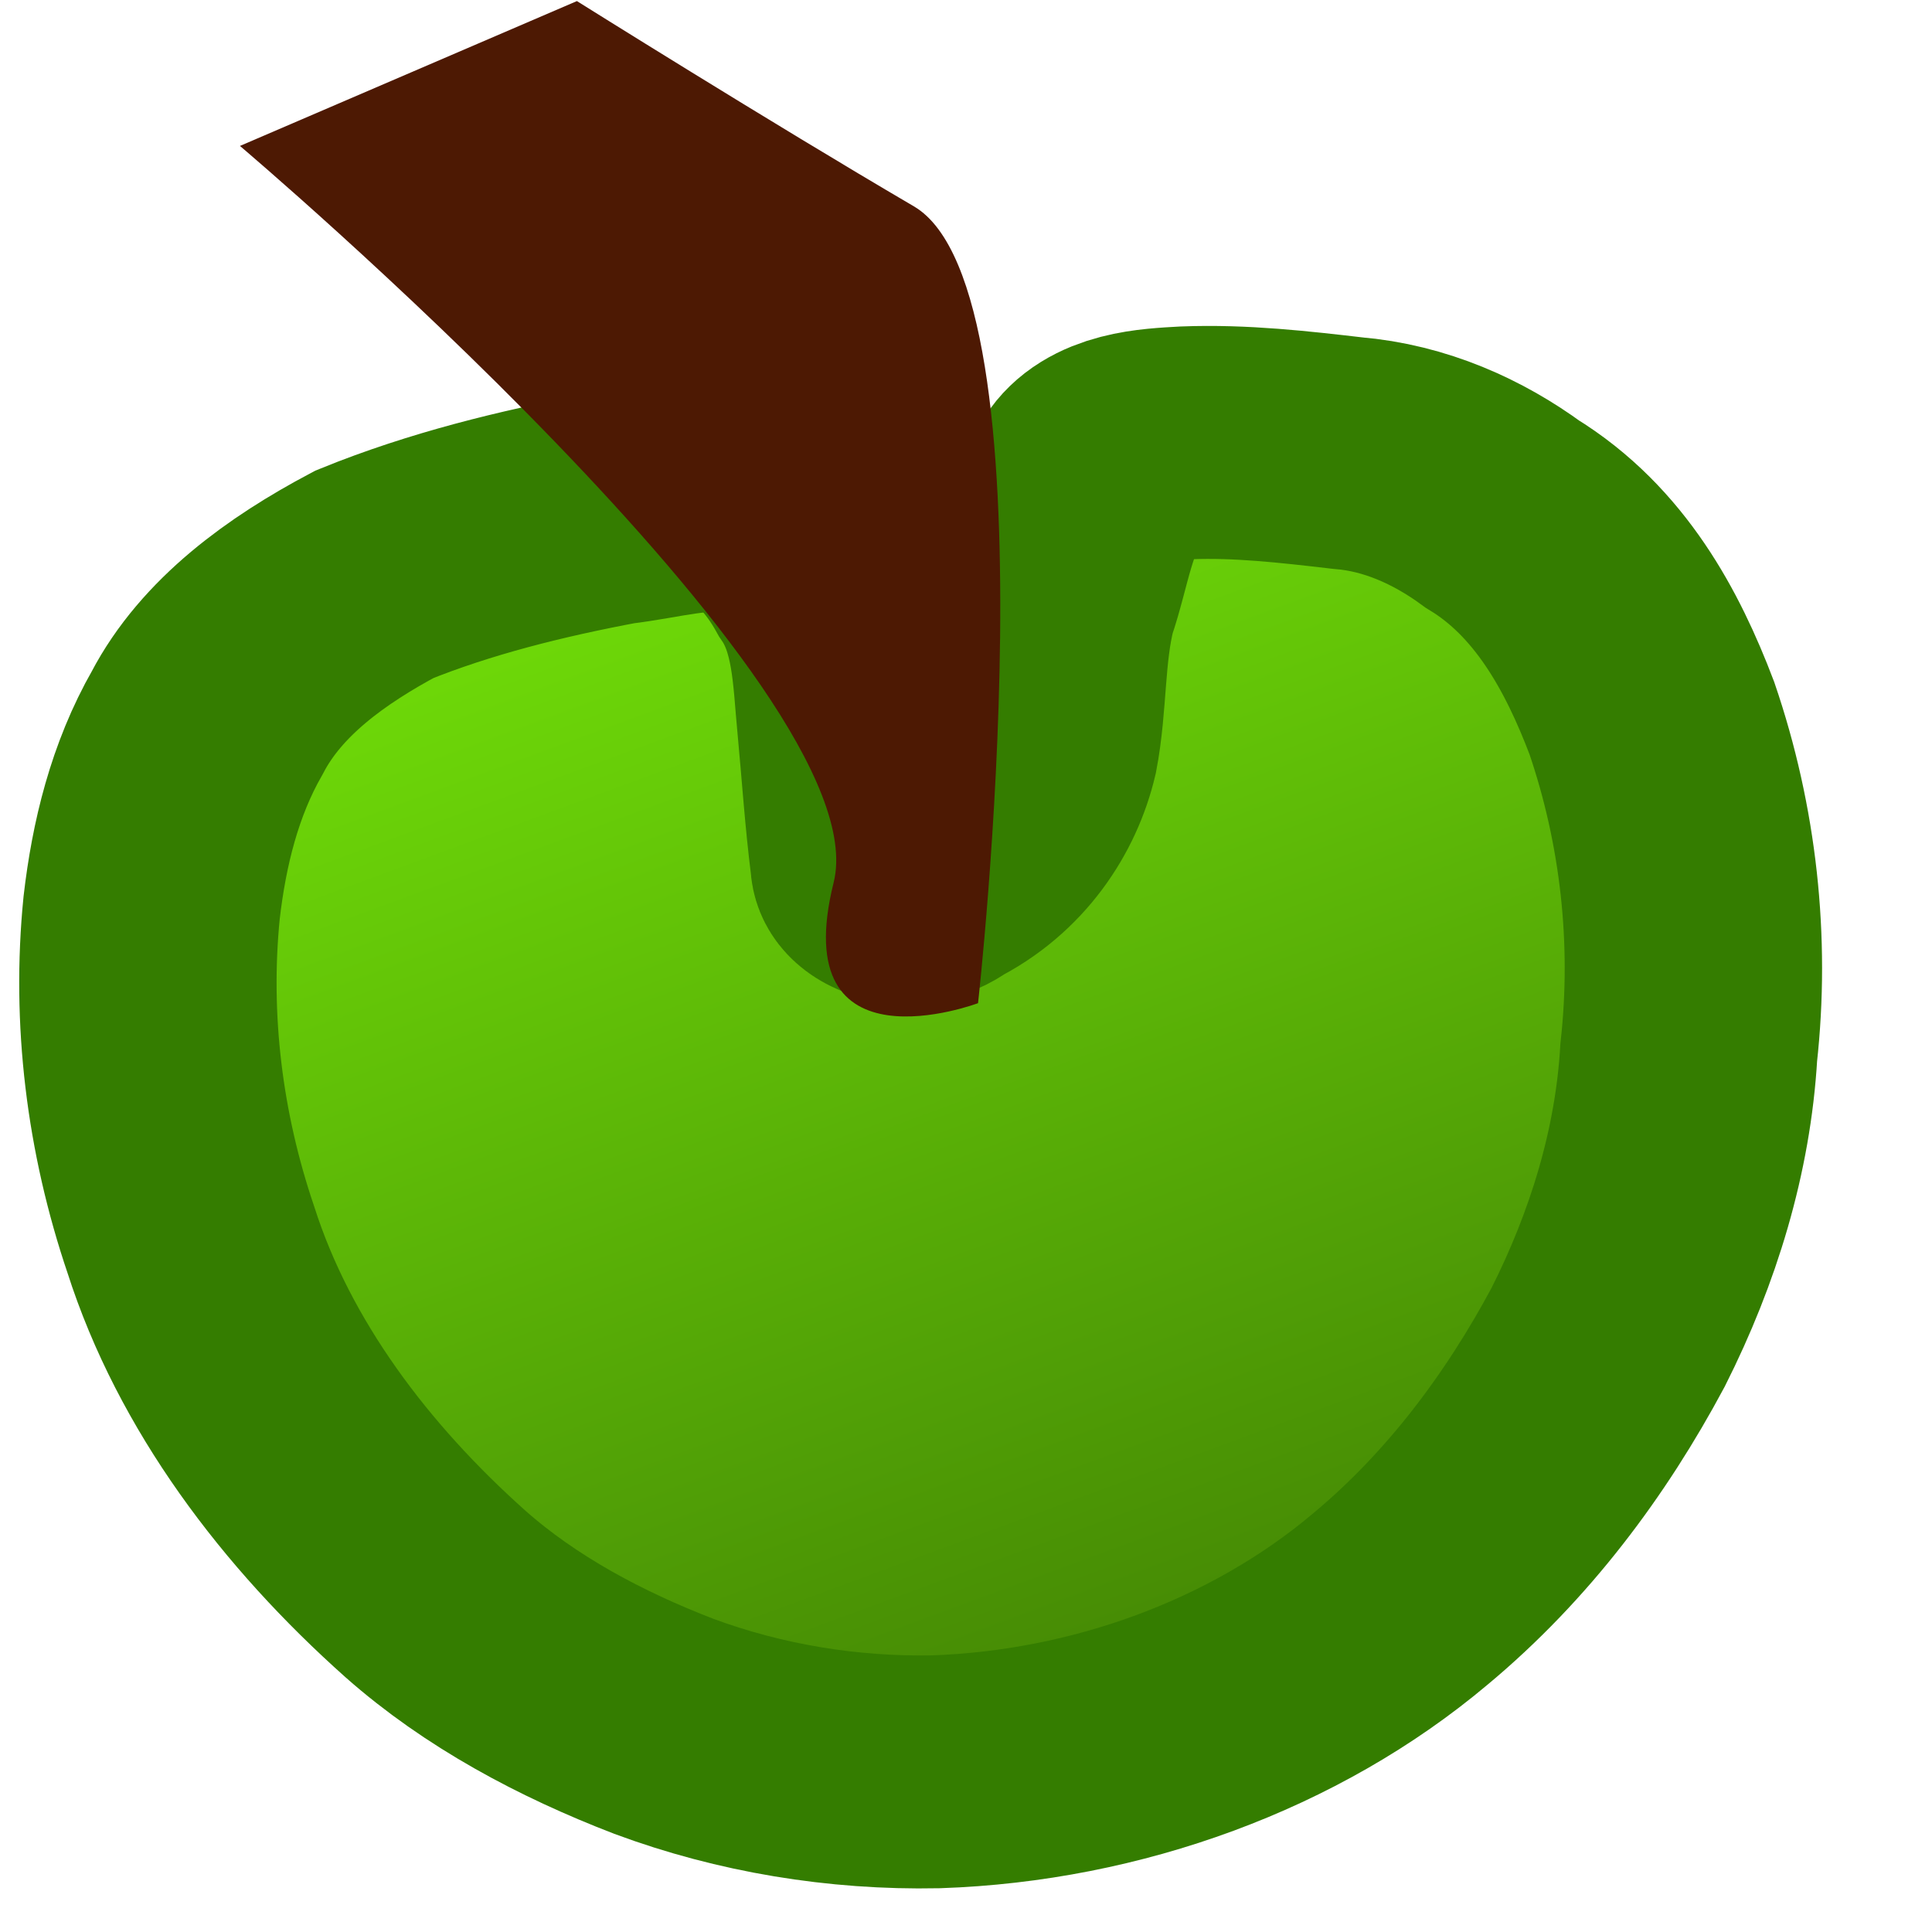
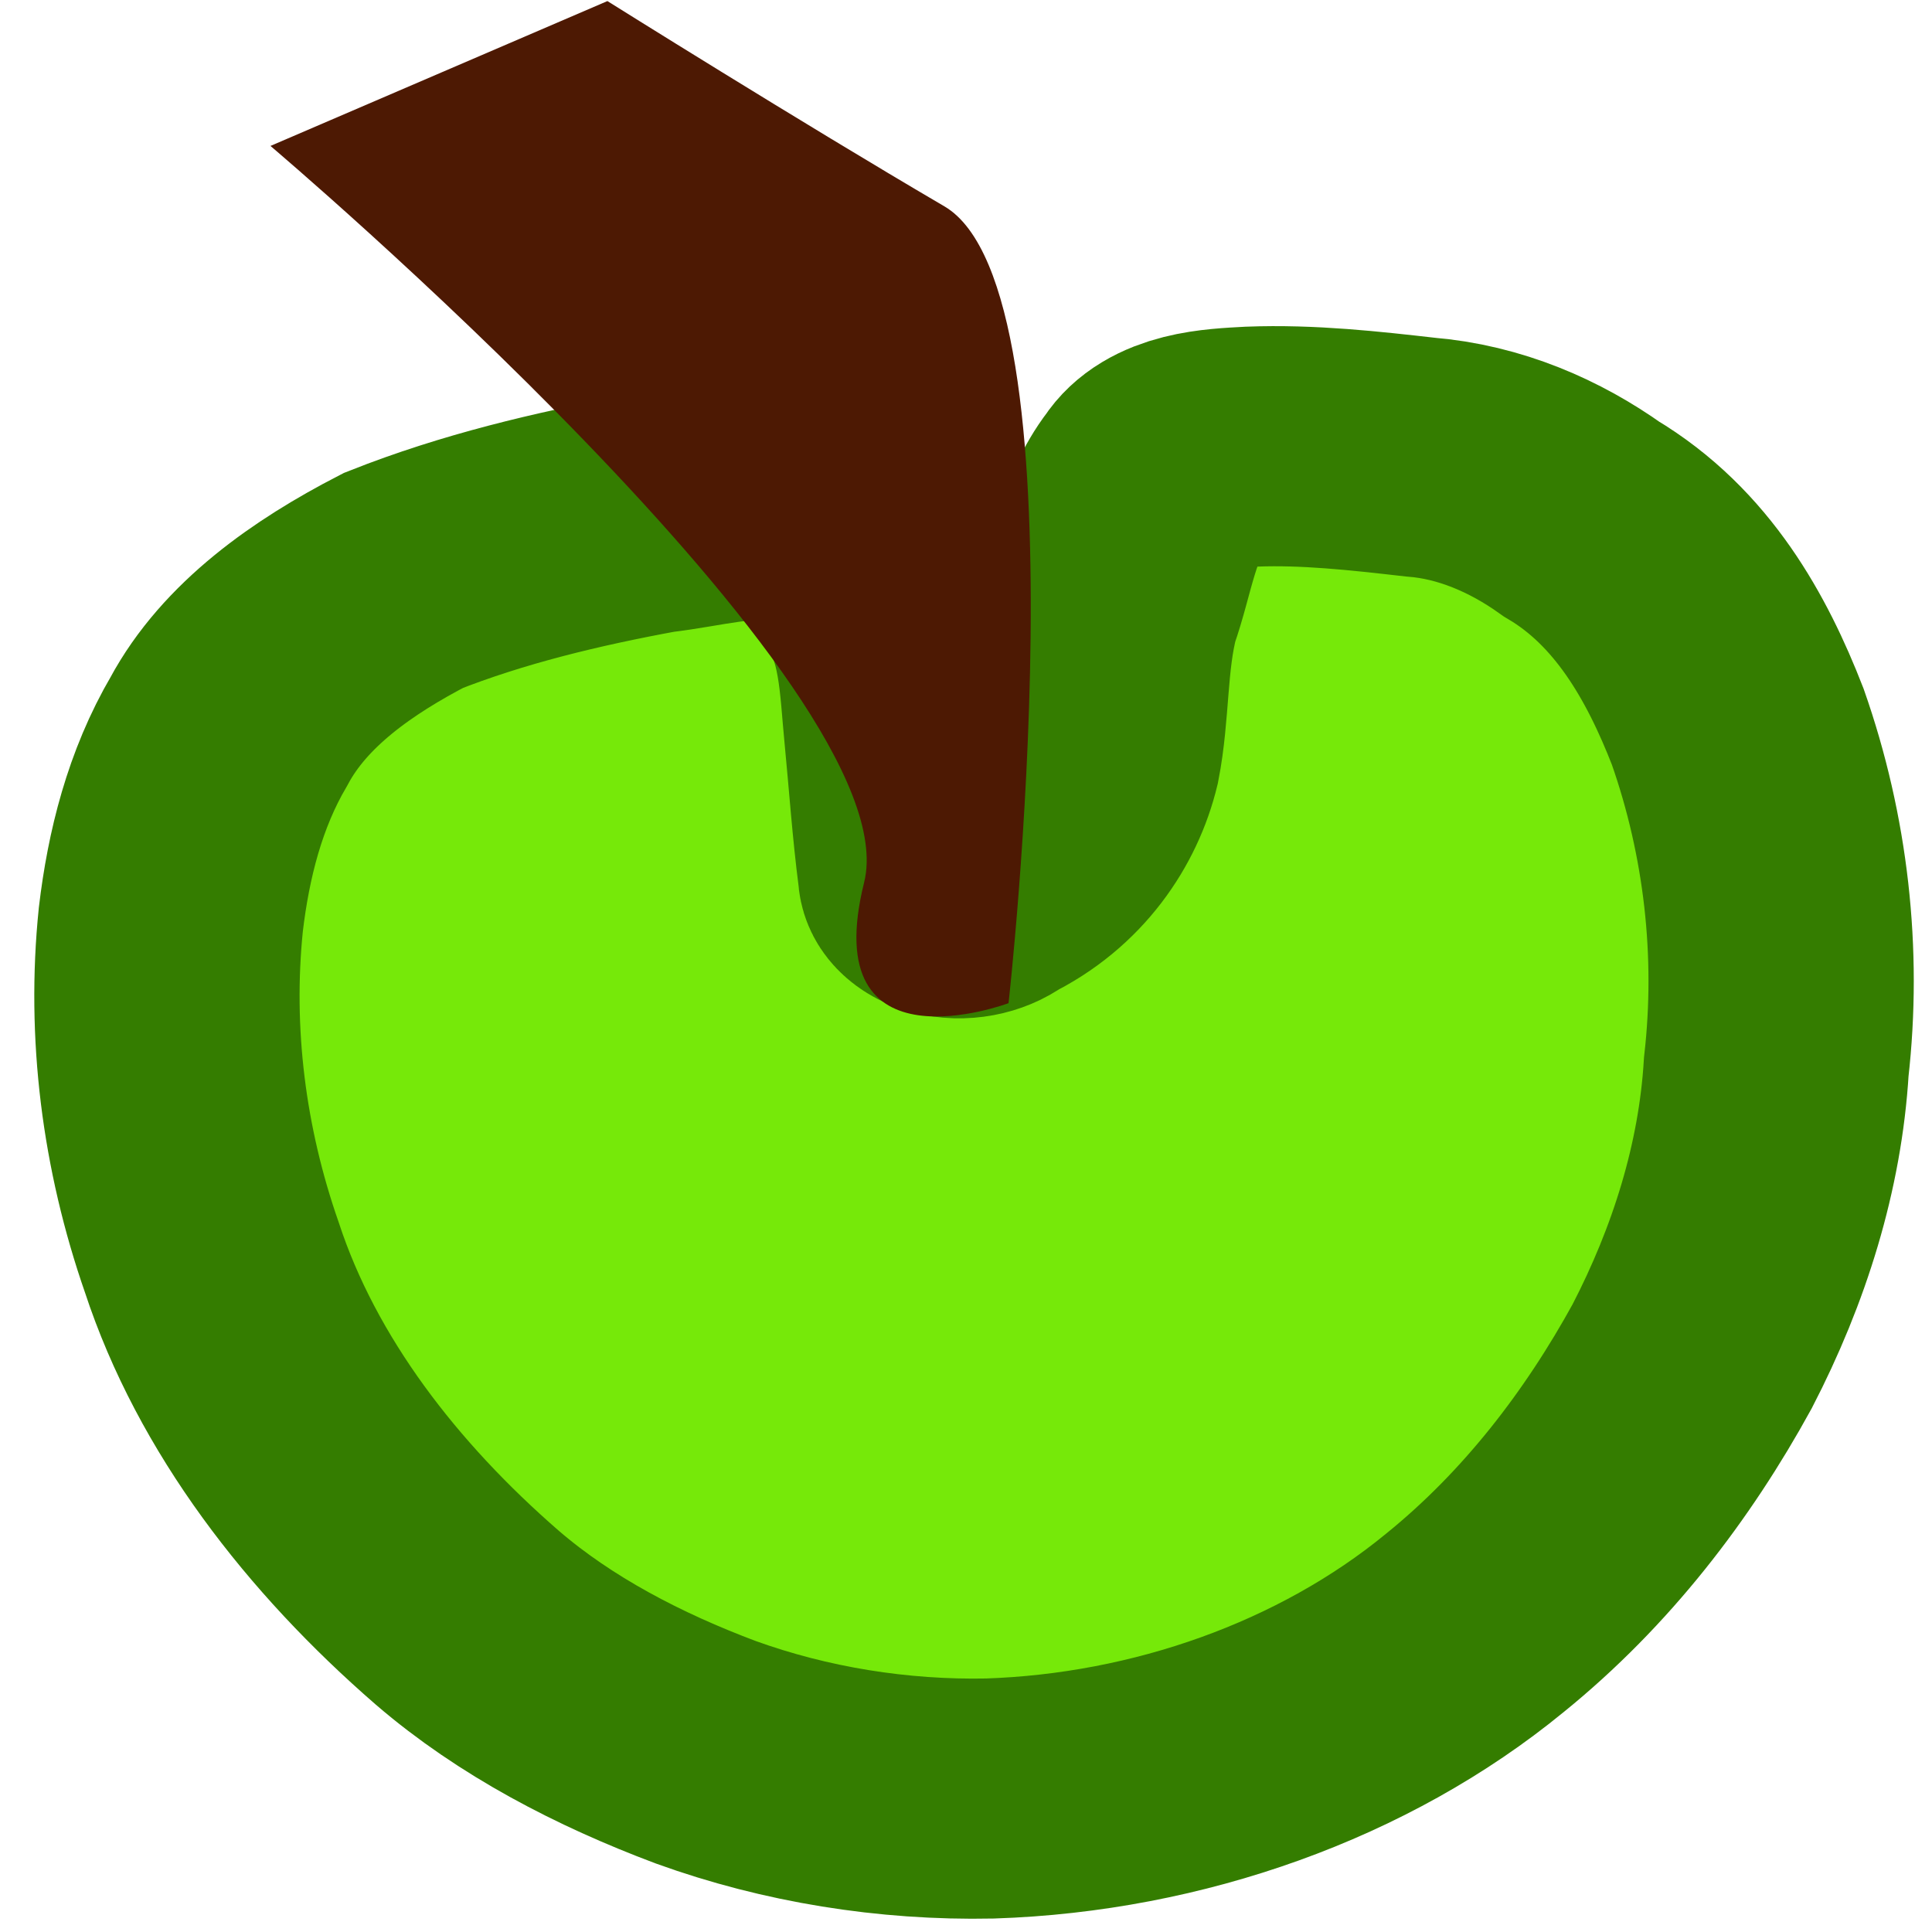
- <svg xmlns="http://www.w3.org/2000/svg" xmlns:xlink="http://www.w3.org/1999/xlink" width="32px" height="32px" id="svg2429">
+ <svg xmlns="http://www.w3.org/2000/svg" width="32px" height="32px" id="svg2429">
  <defs id="defs2431">
    <linearGradient id="linearGradient3238">
      <stop style="stop-color:#76e909;stop-opacity:1;" offset="0" id="stop3240" />
      <stop style="stop-color:#3d7904;stop-opacity:1" offset="1" id="stop3242" />
    </linearGradient>
-     <linearGradient xlink:href="#linearGradient3238" id="linearGradient2446" gradientUnits="userSpaceOnUse" gradientTransform="matrix(0.8978187,0,0,0.8999235,11.44955,10.1323)" x1="110.872" y1="88.779" x2="131.725" y2="140.067" />
  </defs>
  <g id="layer1">
    <g id="g3246" transform="matrix(0.6102089,0,0,0.5523403,-57.8007,-44.1335)">
-       <path id="path3231" d="M 126.937,93.182 C 126.055,93.237 124.973,93.285 124.474,94.152 C 123.696,95.302 123.575,96.722 123.168,98.02 C 122.837,99.466 122.918,100.97 122.666,102.423 C 122.335,103.979 121.43,105.451 120.014,106.222 C 119.515,106.687 118.611,106.575 118.583,105.782 C 118.425,104.406 118.343,103.018 118.225,101.636 C 118.094,100.162 118.101,98.589 117.295,97.291 C 116.77,96.246 115.982,95.193 114.836,94.815 C 113.659,94.606 112.493,95.001 111.336,95.149 C 109.134,95.607 106.944,96.203 104.885,97.125 C 103.05,98.203 101.281,99.603 100.35,101.572 C 99.462,103.287 99.039,105.209 98.839,107.12 C 98.536,110.467 98.917,113.867 99.903,117.077 C 101.081,121.148 103.55,124.754 106.544,127.703 C 108.313,129.431 110.481,130.709 112.743,131.671 C 115.077,132.628 117.606,133.09 120.125,133.034 C 124.752,132.861 129.324,131.024 132.725,127.86 C 135.117,125.662 136.964,122.915 138.375,119.999 C 139.601,117.312 140.405,114.42 140.561,111.462 C 140.898,108.101 140.558,104.665 139.56,101.438 C 138.759,99.104 137.601,96.735 135.499,95.317 C 134.293,94.341 132.855,93.63 131.298,93.49 C 129.855,93.304 128.394,93.12 126.937,93.182 z" style="fill:url(#linearGradient2446);fill-opacity:1;fill-rule:nonzero;stroke:#347d00;stroke-width:6.986;stroke-linecap:butt;stroke-linejoin:miter;marker:none;marker-start:none;marker-mid:none;marker-end:none;stroke-miterlimit:4;stroke-dashoffset:0;stroke-opacity:1;visibility:visible;display:inline;overflow:visible;enable-background:accumulate" />
-       <path id="path3236" d="M 101.236,84.279 C 101.236,84.279 118.657,100.572 117.351,106.365 C 116.044,112.158 121.27,109.985 121.27,109.985 C 121.27,109.985 123.448,88.624 119.528,86.09 C 115.608,83.555 110.382,79.935 110.382,79.935 L 101.236,84.279 z" style="opacity:1;fill:#4d1903;fill-opacity:1;fill-rule:nonzero;stroke:none;stroke-width:6.986;stroke-linecap:butt;stroke-linejoin:miter;marker:none;marker-start:none;marker-mid:none;marker-end:none;stroke-miterlimit:4;stroke-dasharray:none;stroke-dashoffset:0;stroke-opacity:1;visibility:visible;display:inline;overflow:visible;enable-background:accumulate" />
+       <path id="path3231" d="M 128.707,93.296 C 127.786,93.351 126.655,93.4 126.134,94.282 C 125.321,95.451 125.196,96.897 124.77,98.217 C 124.425,99.688 124.509,101.218 124.246,102.696 C 123.9,104.279 122.955,105.776 121.476,106.56 C 120.955,107.034 120.011,106.919 119.982,106.113 C 119.817,104.714 119.731,103.301 119.607,101.895 C 119.471,100.395 119.478,98.796 118.637,97.475 C 118.088,96.412 117.265,95.341 116.068,94.956 C 114.839,94.744 113.62,95.145 112.412,95.297 C 110.112,95.763 107.825,96.368 105.675,97.307 C 103.758,98.403 101.911,99.827 100.938,101.83 C 100.011,103.575 99.569,105.53 99.36,107.474 C 99.044,110.879 99.441,114.337 100.471,117.603 C 101.701,121.744 104.28,125.413 107.407,128.413 C 109.255,130.17 111.52,131.47 113.882,132.449 C 116.32,133.422 118.962,133.893 121.592,133.835 C 126.425,133.66 131.2,131.791 134.752,128.572 C 137.251,126.337 139.18,123.541 140.653,120.576 C 141.934,117.842 142.773,114.9 142.937,111.891 C 143.289,108.472 142.934,104.977 141.891,101.694 C 141.055,99.32 139.845,96.909 137.649,95.467 C 136.39,94.475 134.889,93.751 133.262,93.609 C 131.755,93.419 130.229,93.232 128.707,93.296 z" style="fill:#76e909;fill-opacity:1;fill-rule:nonzero;stroke:#347d00;stroke-width:7.201;stroke-linecap:butt;stroke-linejoin:miter;marker:none;marker-start:none;marker-mid:none;marker-end:none;stroke-miterlimit:4;stroke-dashoffset:0;stroke-opacity:1;visibility:visible;display:inline;overflow:visible;enable-background:accumulate" />
+       <path id="path3236" d="M 102.064,84.279 C 102.064,84.279 119.485,100.572 118.178,106.365 C 116.872,112.158 122.098,109.985 122.098,109.985 C 122.098,109.985 124.276,88.624 120.356,86.09 C 116.436,83.555 111.21,79.935 111.21,79.935 L 102.064,84.279 z" style="opacity:1;fill:#4d1903;fill-opacity:1;fill-rule:nonzero;stroke:none;stroke-width:6.986;stroke-linecap:butt;stroke-linejoin:miter;marker:none;marker-start:none;marker-mid:none;marker-end:none;stroke-miterlimit:4;stroke-dasharray:none;stroke-dashoffset:0;stroke-opacity:1;visibility:visible;display:inline;overflow:visible;enable-background:accumulate" />
    </g>
  </g>
</svg>
